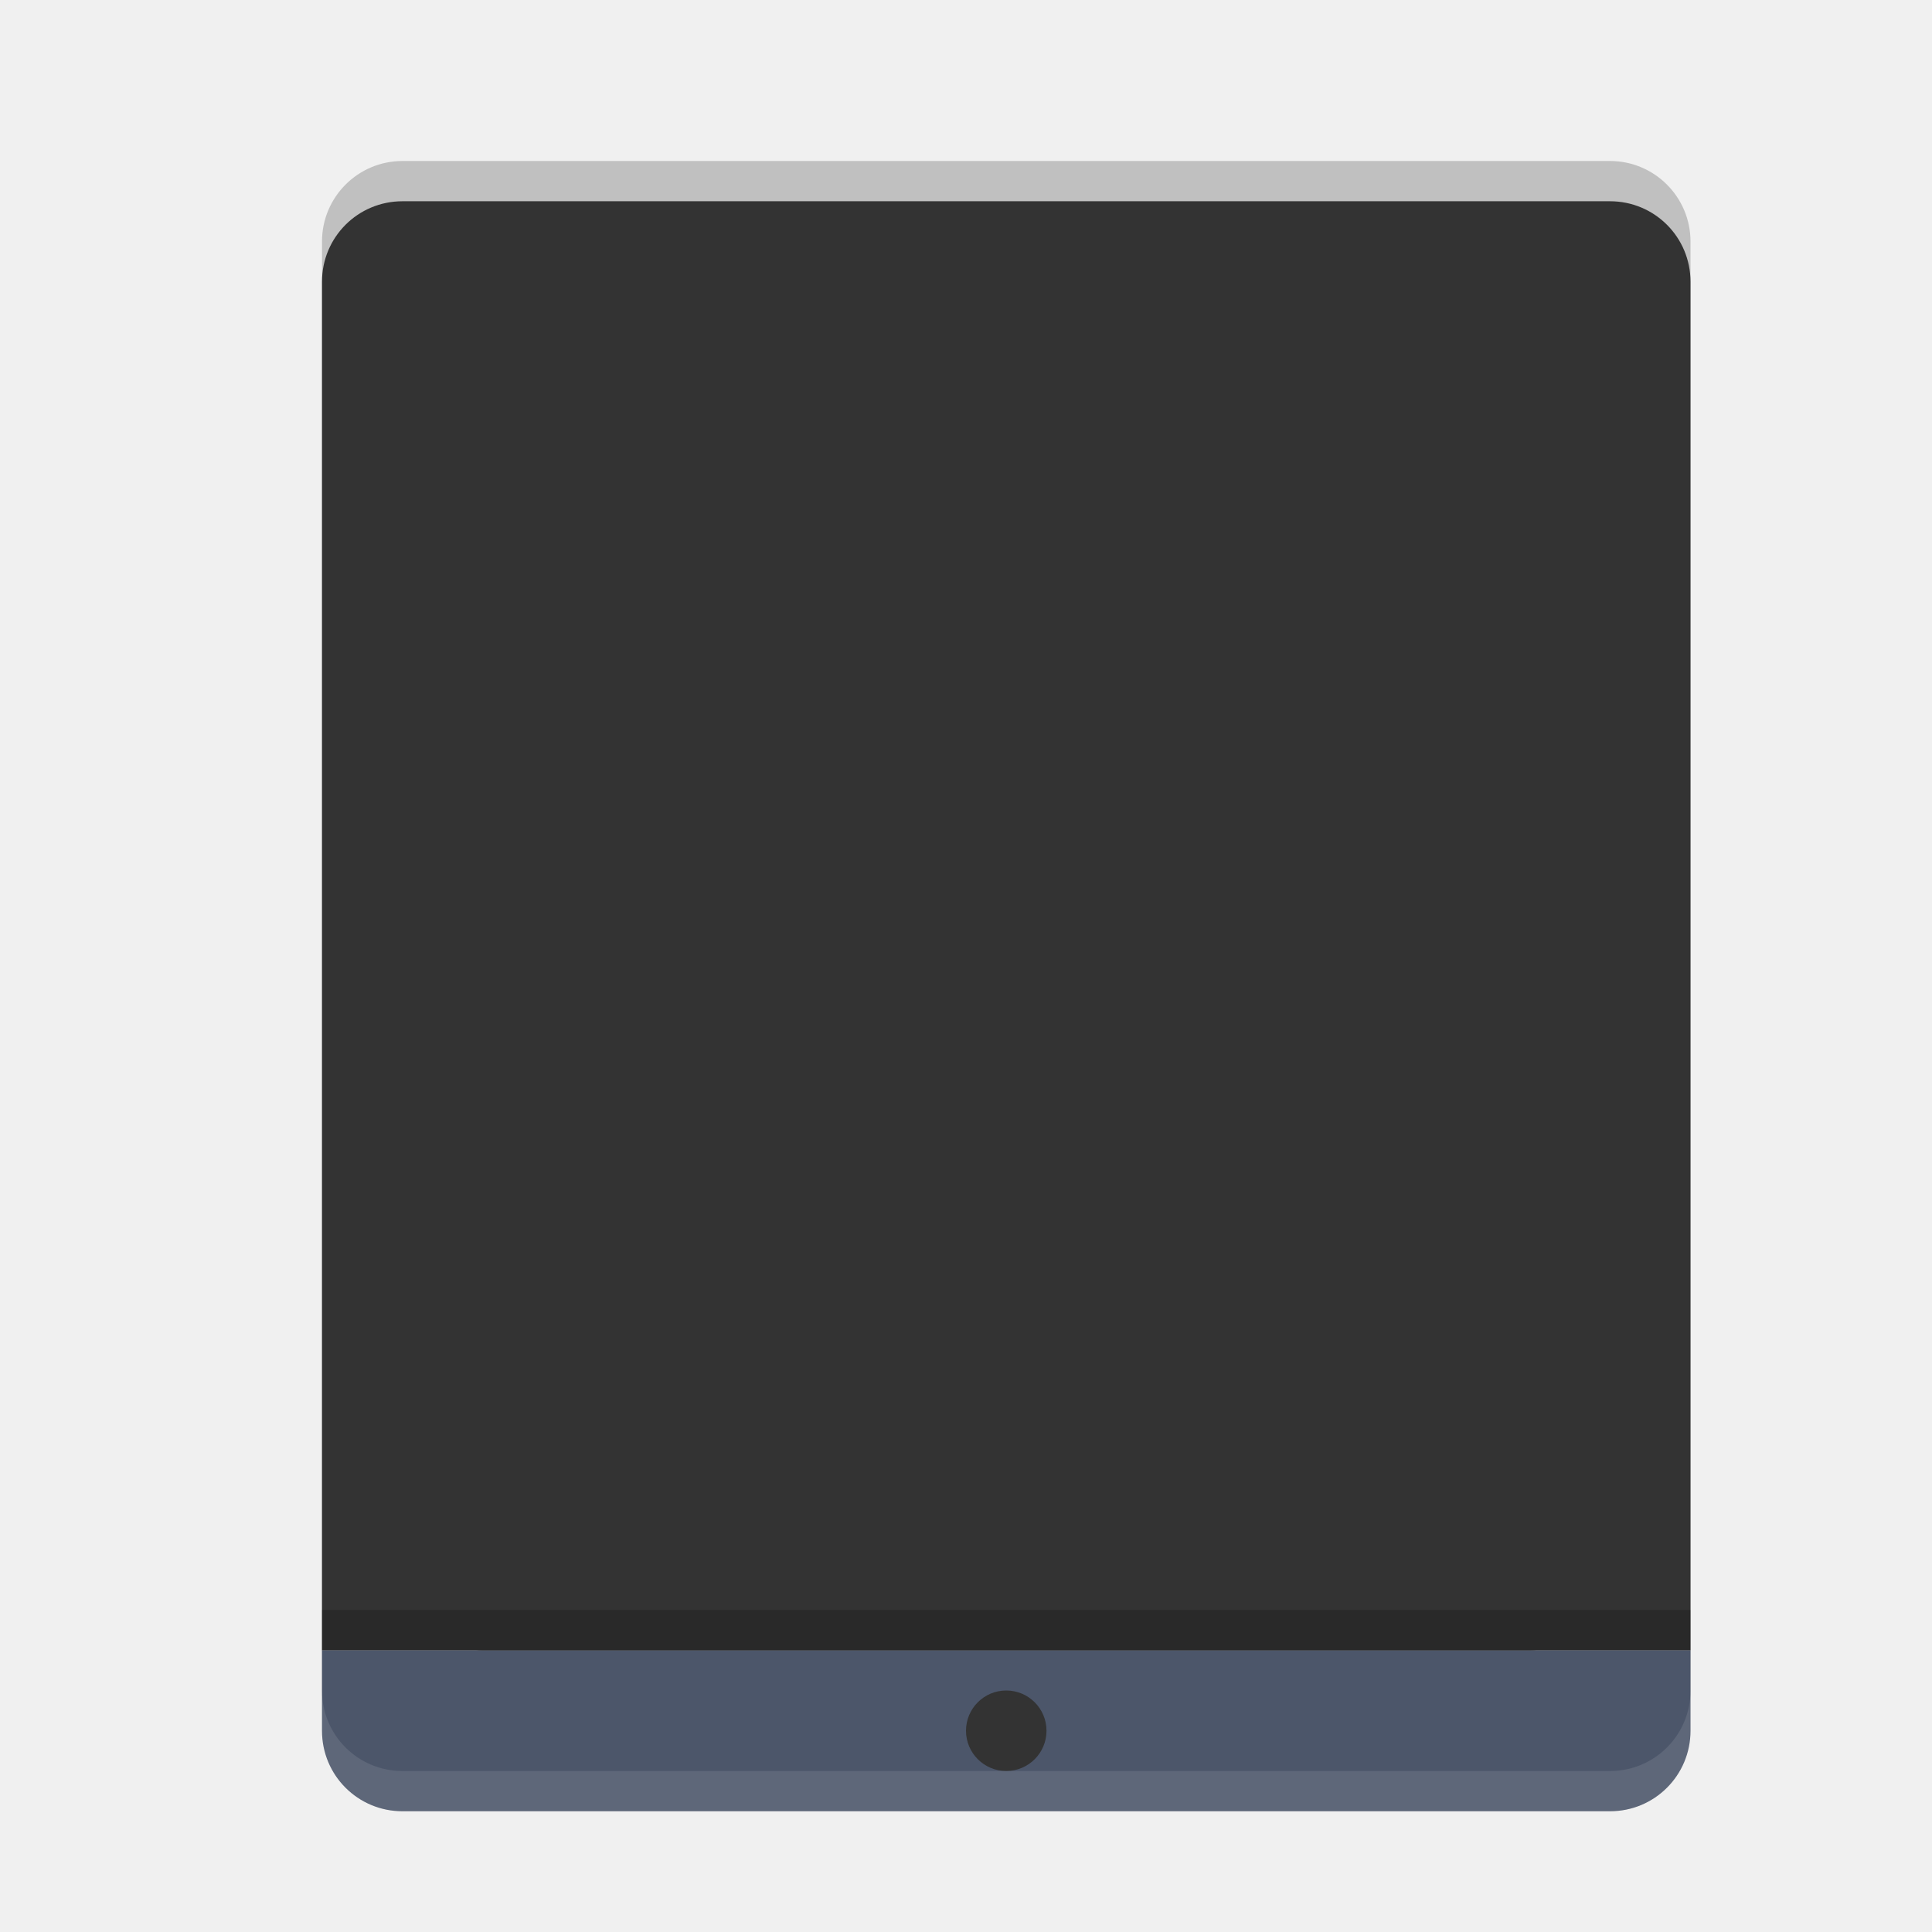
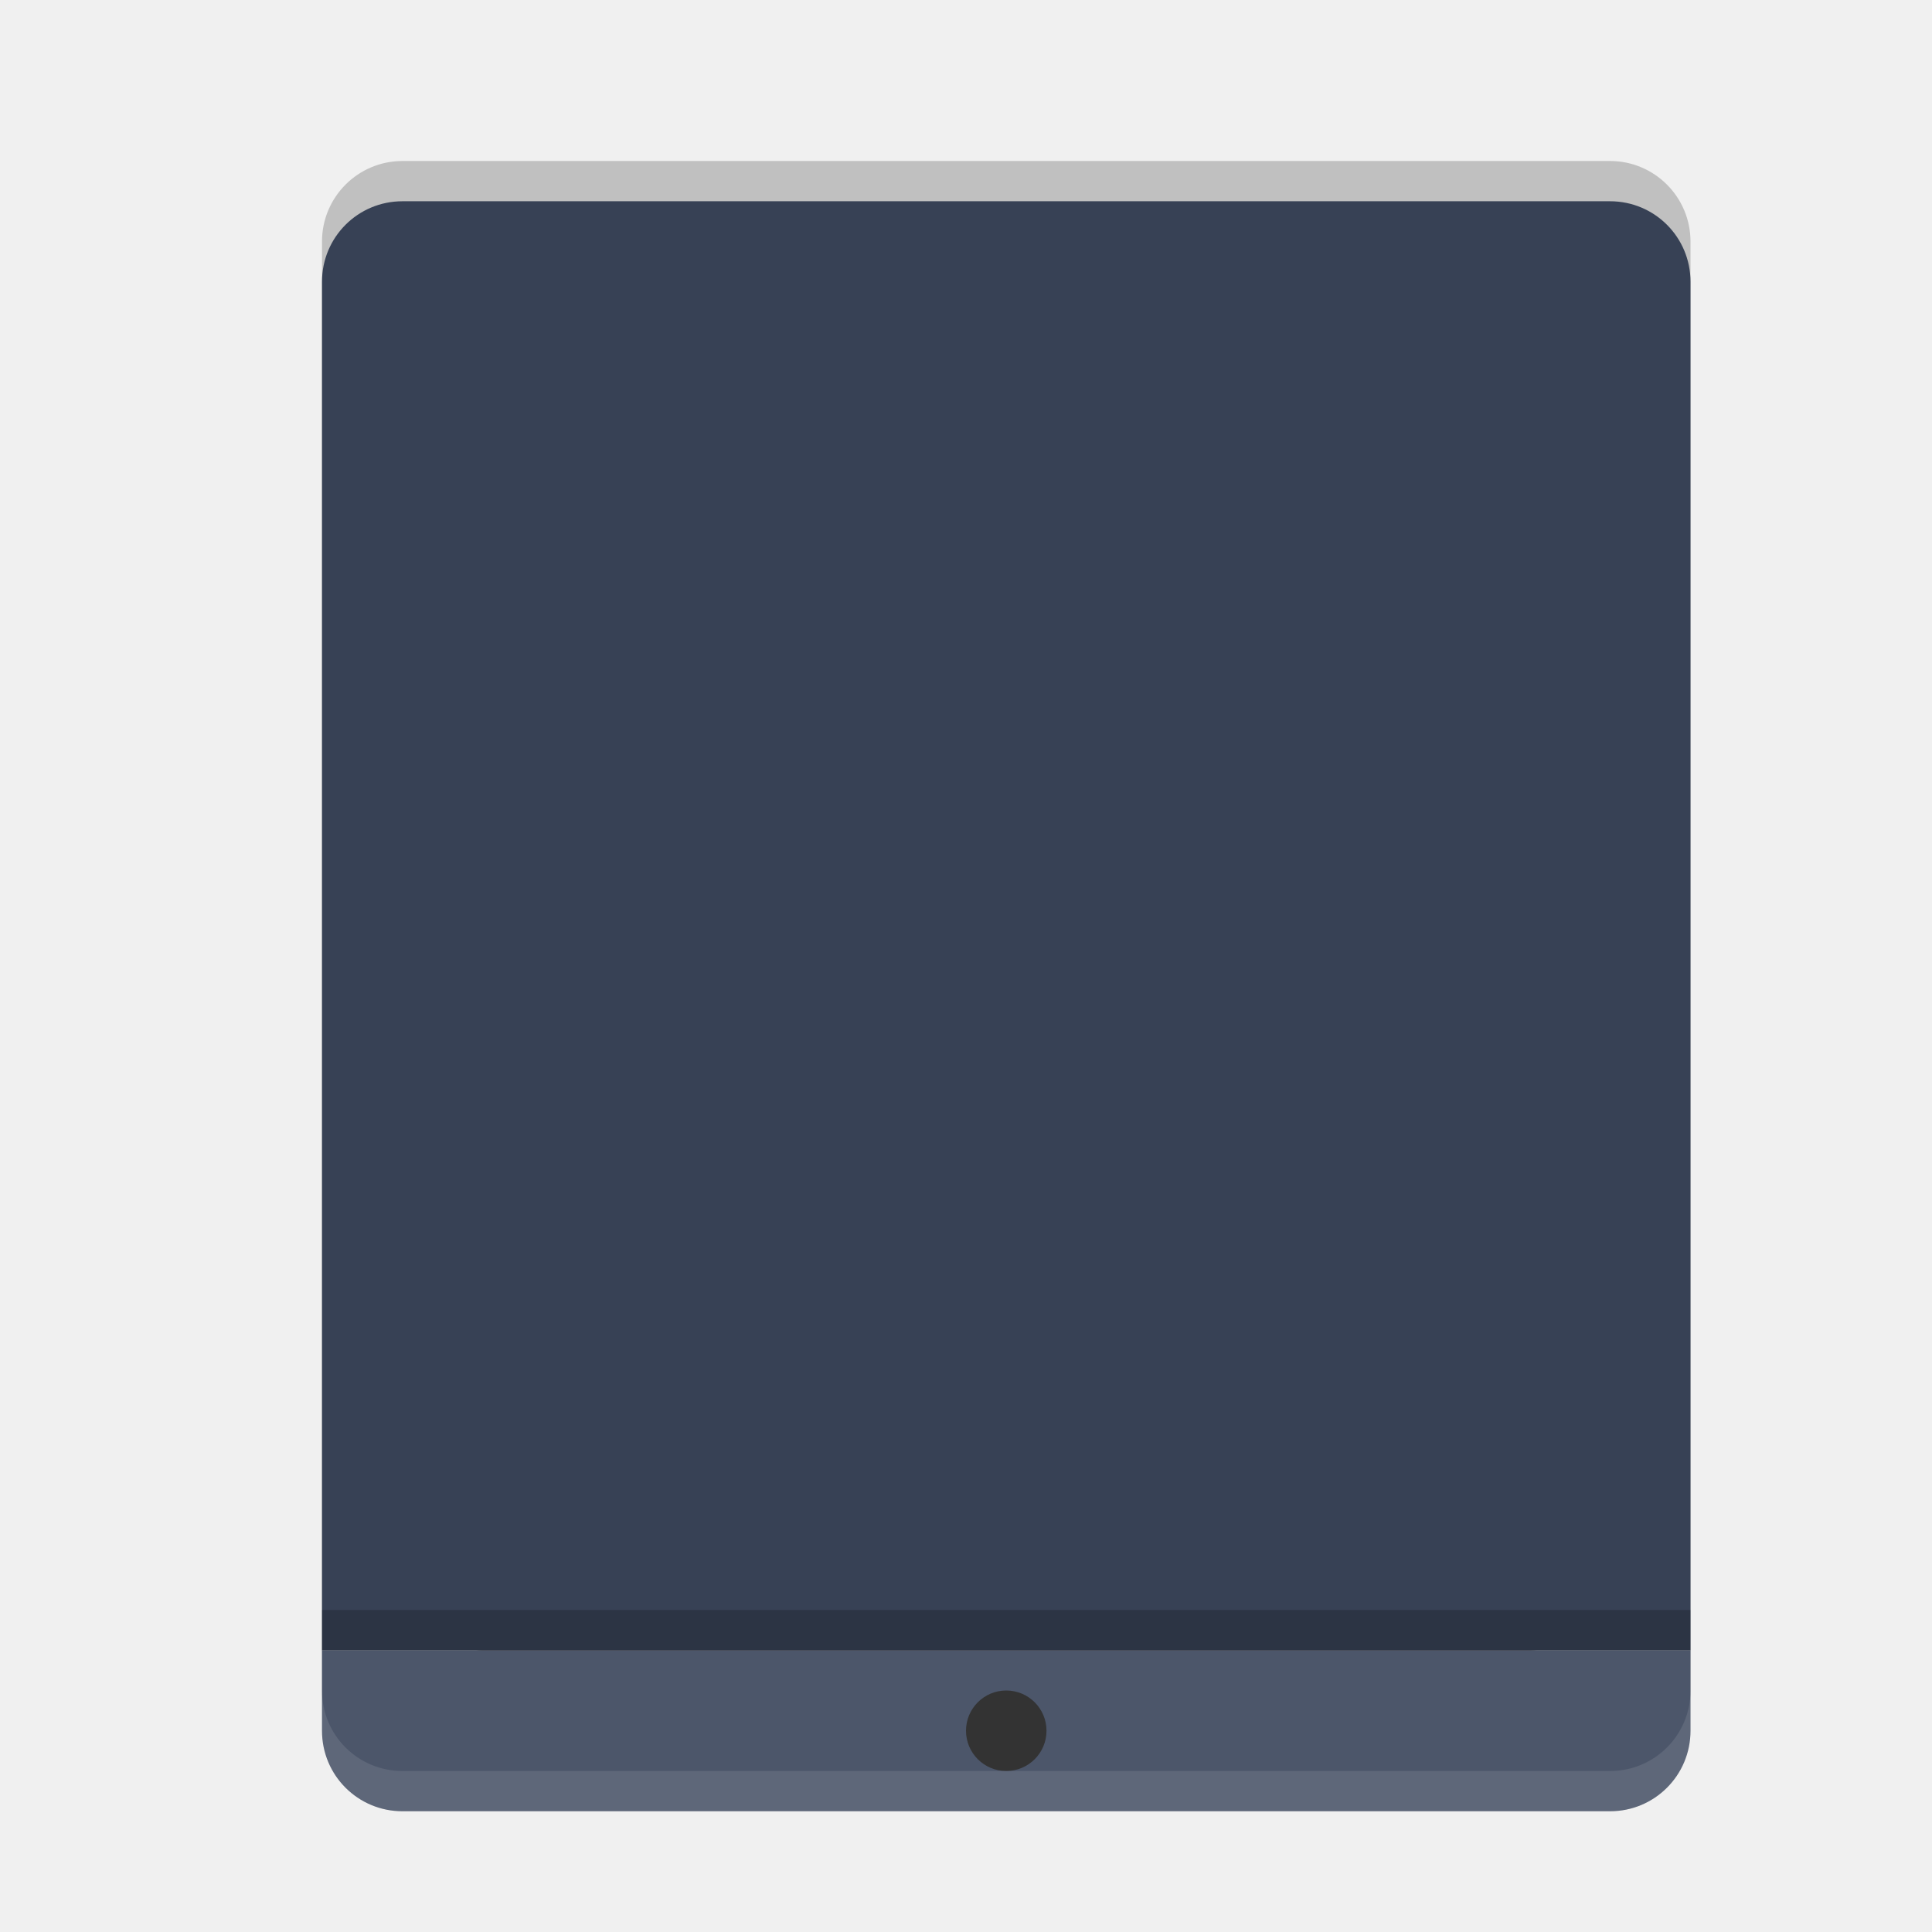
<svg xmlns="http://www.w3.org/2000/svg" width="24" height="24" version="1" id="svg16">
  <defs id="defs20" />
  <g id="g31" transform="rotate(180,12.5,12.25)">
    <rect id="rect2" transform="matrix(0,-1,-1,0,0,0)" ry="1" rx="1" y="-21" x="-22.5" height="17" width="20" style="opacity:0.2" />
    <path id="path4" d="M 5,2 C 4.446,2 4,2.446 4,3 V 4 H 21 V 3 C 21,2.446 20.554,2 20,2 Z" style="fill:#4c566a;fill-opacity:1" />
    <rect id="rect6" ry="1" rx="1" y="4" x="5" height="16" width="15" style="fill:#333333" />
    <circle id="circle8" r="0.5" cy="3" cx="12.5" style="fill:#333333" />
    <path id="path10" d="M 5,2 C 4.446,2 4,2.446 4,3 v 0.5 c 0,-0.554 0.446,-1 1,-1 h 15 c 0.554,0 1,0.446 1,1 V 3 C 21,2.446 20.554,2 20,2 Z" style="opacity:0.1;fill:#ffffff" />
-     <path id="path12" d="m 4,4 v 17 c 0,0.554 0.446,1 1,1 h 15 c 0.554,0 1,-0.446 1,-1 V 4 Z" style="fill:#333333" />
+     <path id="path12" d="m 4,4 v 17 c 0,0.554 0.446,1 1,1 h 15 c 0.554,0 1,-0.446 1,-1 V 4 Z" style="fill:#374155;fill-opacity:1" />
    <rect id="rect14" y="4" x="4" height="0.5" width="17" style="opacity:0.2" />
  </g>
</svg>
